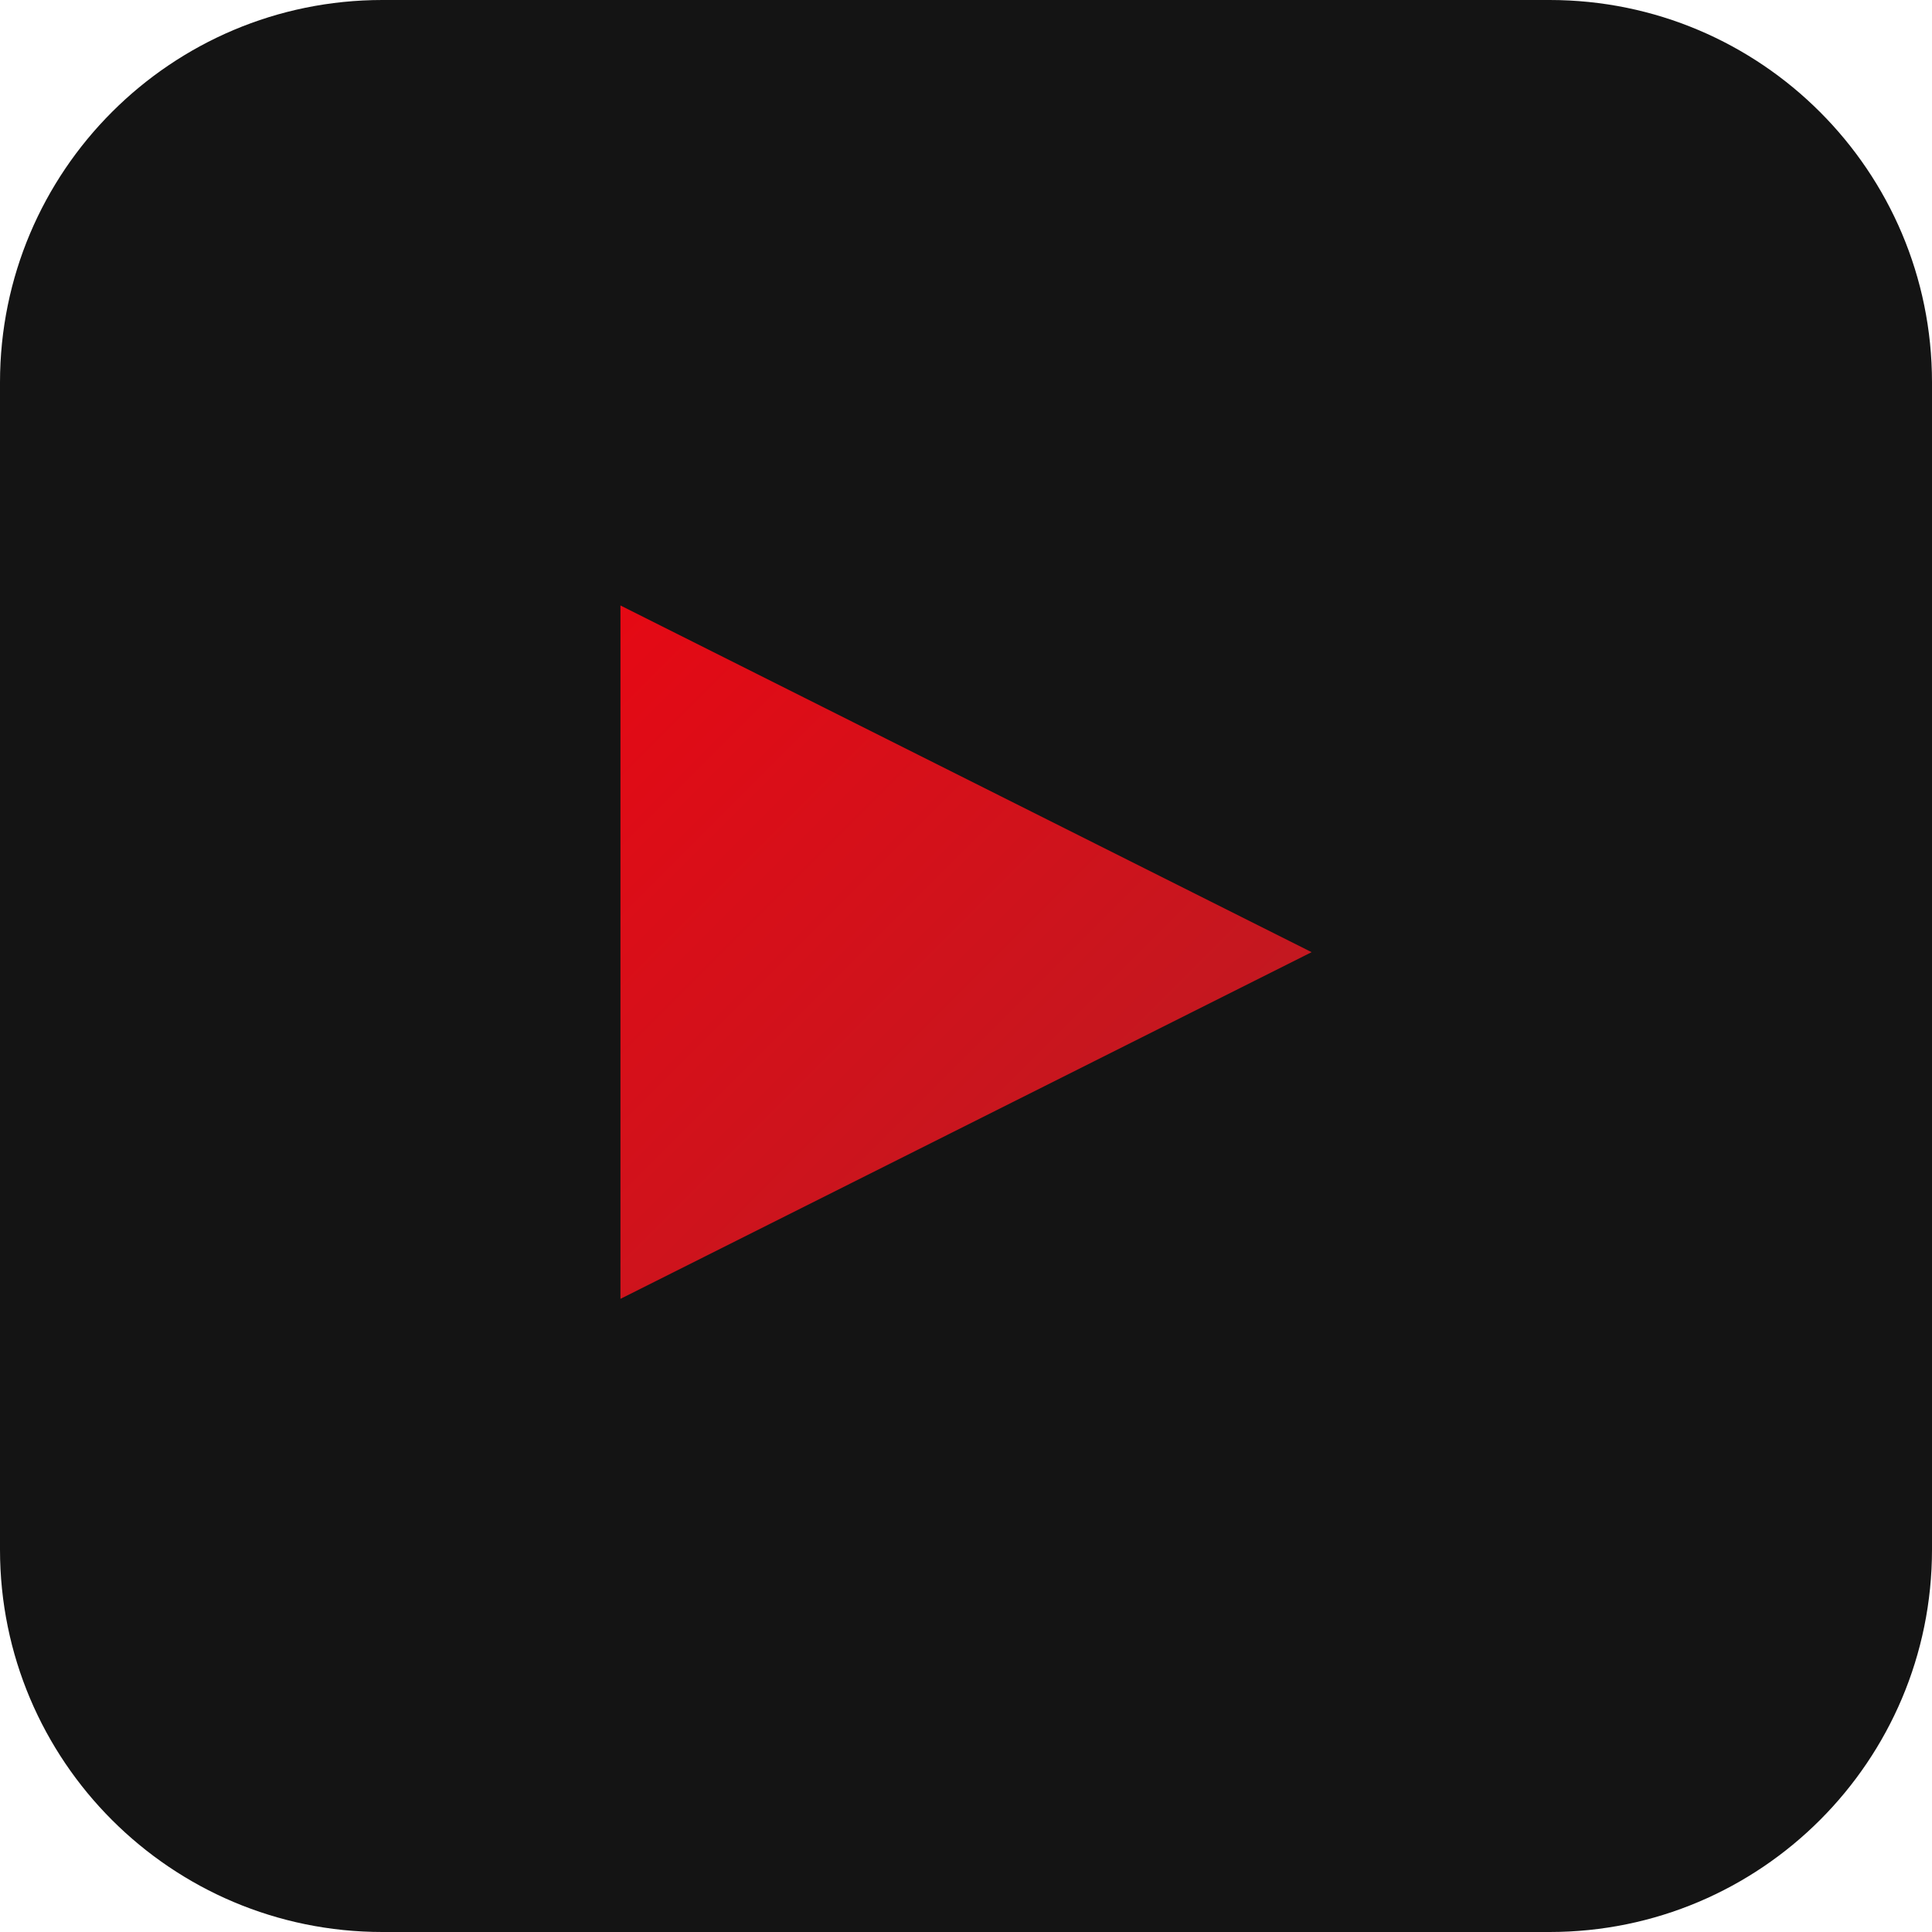
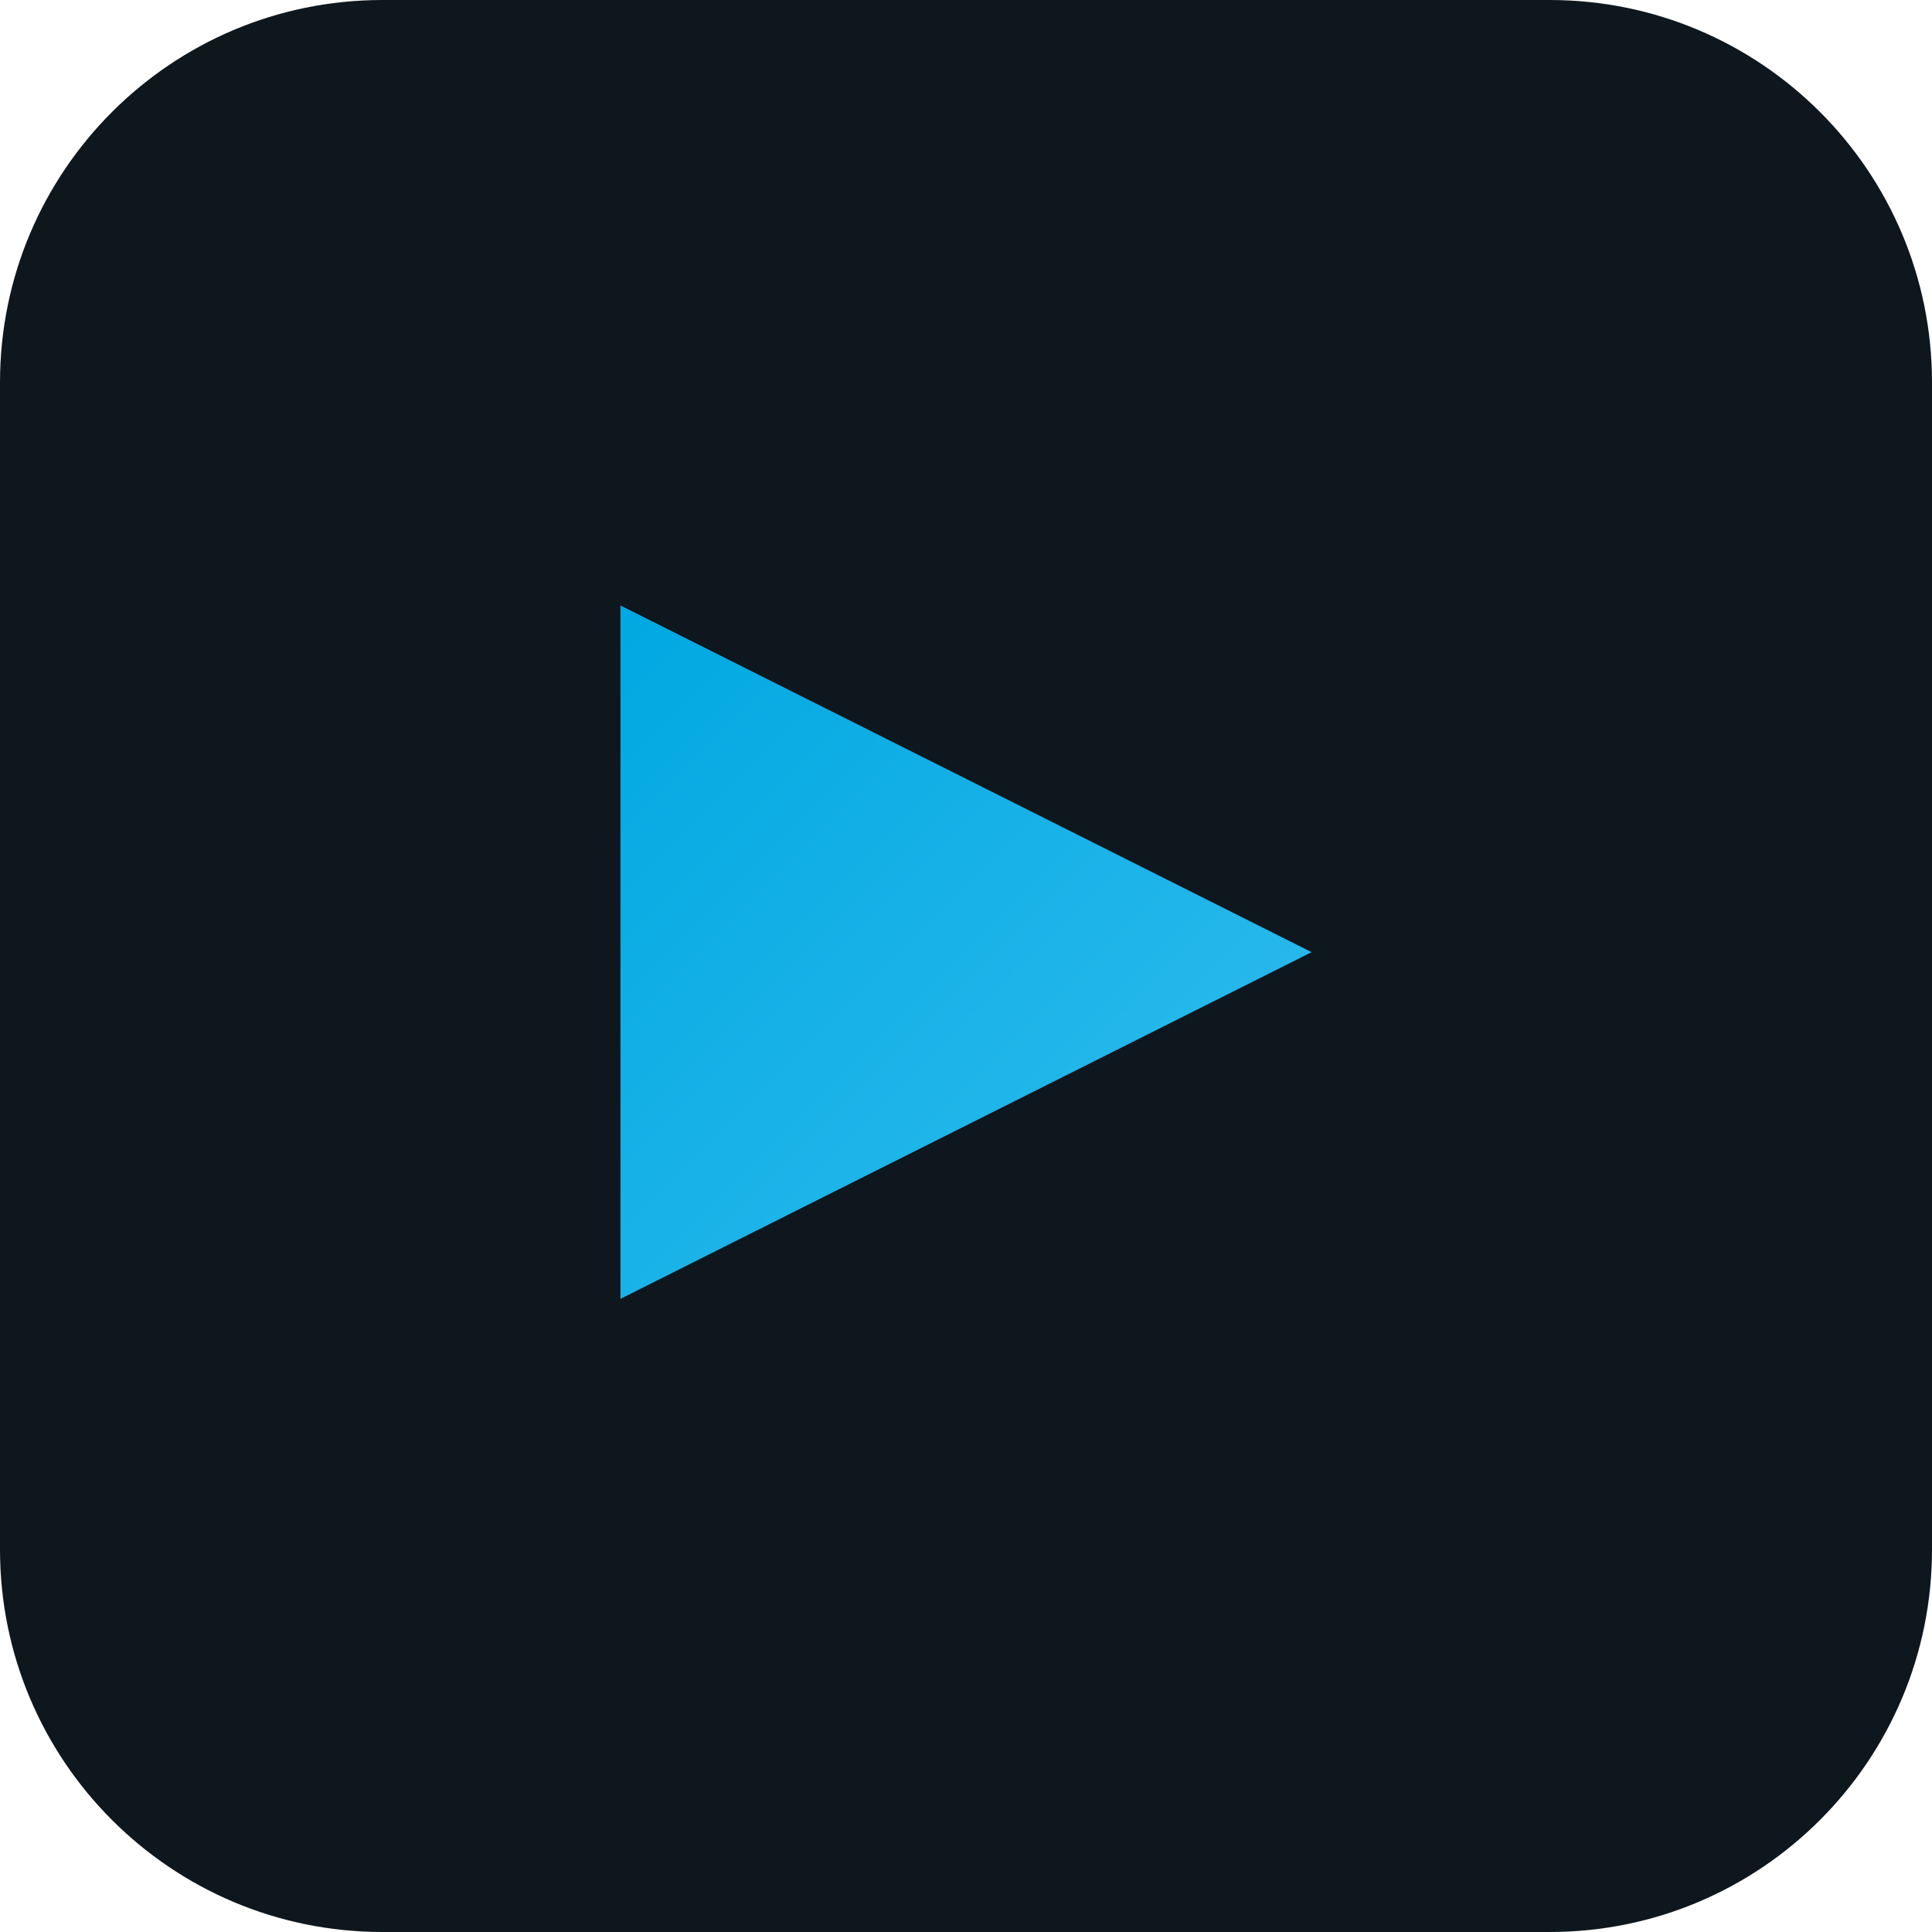
<svg xmlns="http://www.w3.org/2000/svg" width="192" height="192" viewBox="0 0 192 192">
  <defs>
    <linearGradient id="g" x1="0%" y1="0%" x2="100%" y2="100%">
-       <stop offset="0%" style="stop-color:#e50914" />
-       <stop offset="100%" style="stop-color:#b81d24" />
+       <stop offset="0%" style="stop-color:#00a8e1" />
+       <stop offset="100%" style="stop-color:#33bdef" />
    </linearGradient>
  </defs>
-   <rect width="192" height="192" rx="38" fill="#141414" />
+   <rect width="192" height="192" rx="38" fill="#0f171e" />
  <text x="96" y="118" text-anchor="middle" font-size="90" fill="url(#g)" font-family="sans-serif" font-weight="bold">▶</text>
</svg>
